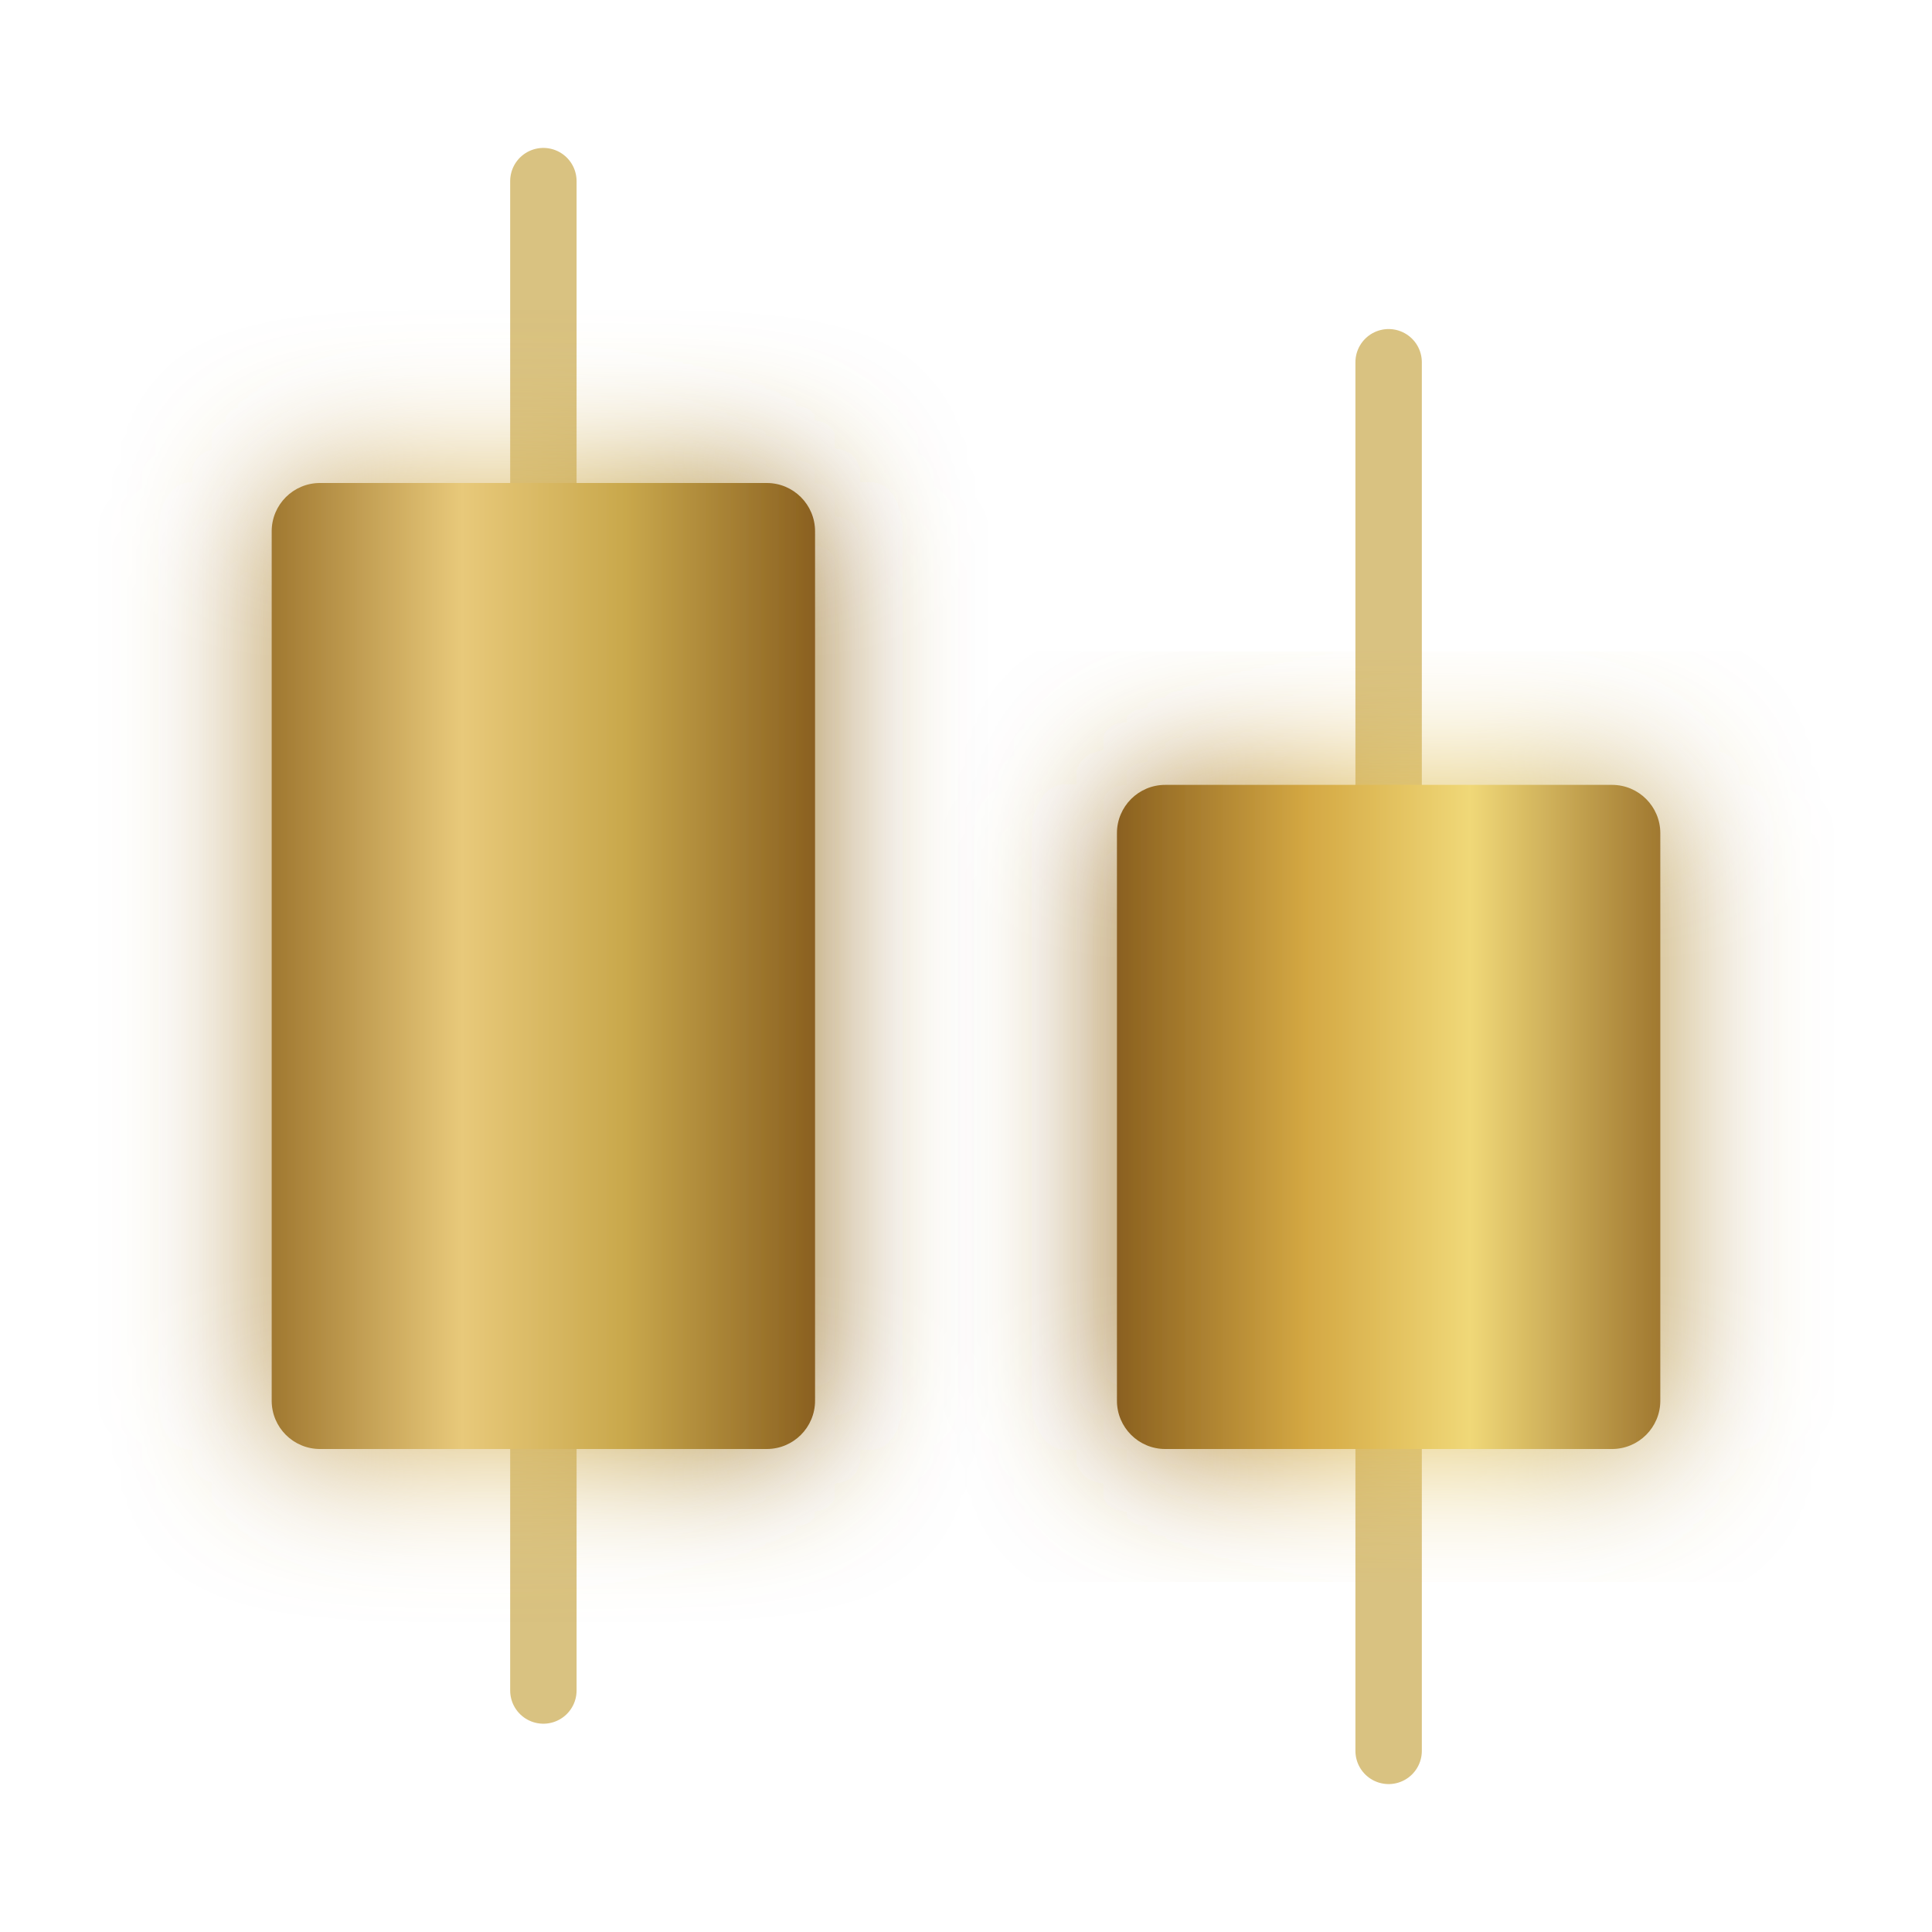
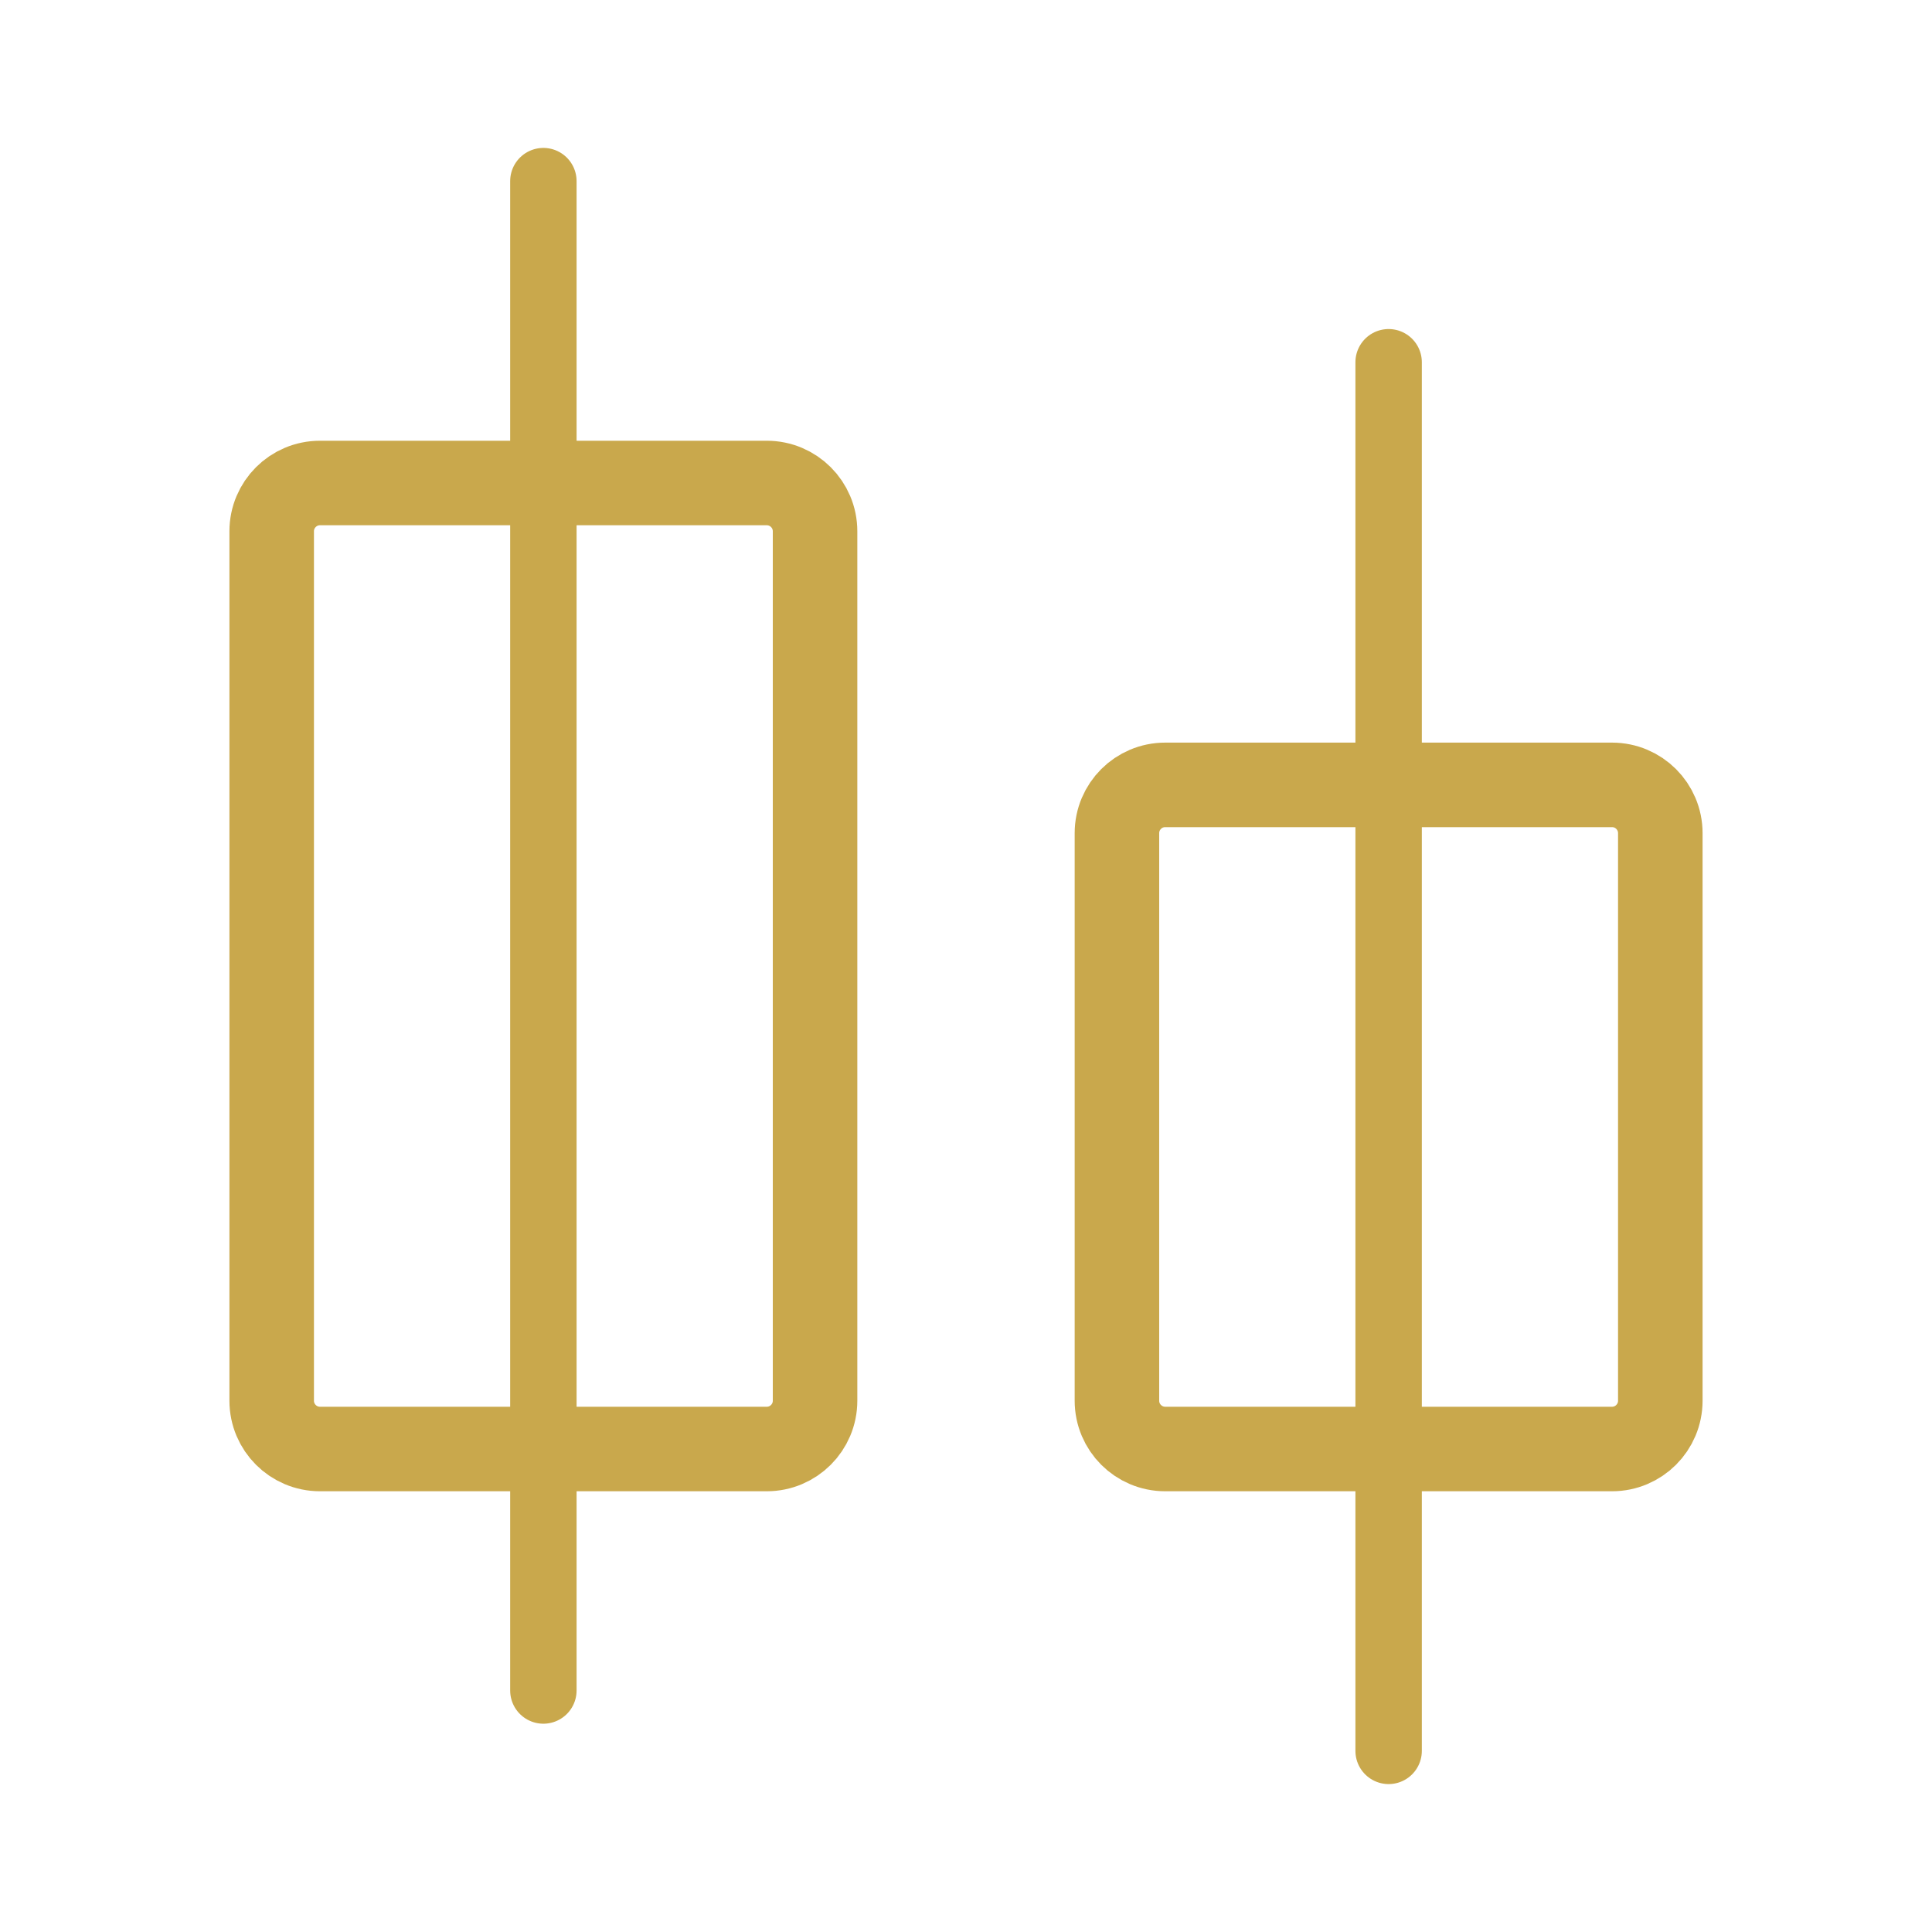
<svg xmlns="http://www.w3.org/2000/svg" viewBox="0 0 32 32" width="32" height="32">
-   <defs>
-     <linearGradient id="body1" x1="0" y1="0" x2="1" y2="0">
-       <stop offset="0%" stop-color="#a07830" />
-       <stop offset="35%" stop-color="#e8c97a" />
-       <stop offset="65%" stop-color="#c9a84c" />
-       <stop offset="100%" stop-color="#8a6020" />
-     </linearGradient>
-     <linearGradient id="body2" x1="0" y1="0" x2="1" y2="0">
-       <stop offset="0%" stop-color="#8a6020" />
-       <stop offset="35%" stop-color="#d4a843" />
-       <stop offset="65%" stop-color="#f0d878" />
-       <stop offset="100%" stop-color="#a07830" />
-     </linearGradient>
-     <filter id="glow" x="-40%" y="-20%" width="180%" height="140%">
-       <feGaussianBlur stdDeviation="1.2" result="blur" />
-       <feMerge>
-         <feMergeNode in="blur" />
-         <feMergeNode in="SourceGraphic" />
-       </feMerge>
-     </filter>
-   </defs>
-   <line x1="9" y1="3" x2="9" y2="28" stroke="#c9a84c" stroke-width="1.1" stroke-linecap="round" opacity="0.7" />
-   <rect x="4.5" y="8" width="9" height="16" rx="0.8" fill="url(#body1)" filter="url(#glow)" />
-   <line x1="23" y1="6" x2="23" y2="29" stroke="#c9a84c" stroke-width="1.1" stroke-linecap="round" opacity="0.7" />
-   <rect x="18.5" y="13" width="9" height="11" rx="0.8" fill="url(#body2)" filter="url(#glow)" />
+   <line x1="9" y1="3" x2="9" y2="28" stroke="#c9a84c" stroke-width="1.1" stroke-linecap="round" />
+   <rect x="4.5" y="8" width="9" height="16" rx="0.8" fill="none" stroke="#c9a84c" stroke-width="1.4" />
+   <line x1="23" y1="6" x2="23" y2="29" stroke="#c9a84c" stroke-width="1.1" stroke-linecap="round" />
+   <rect x="18.5" y="13" width="9" height="11" rx="0.8" fill="none" stroke="#c9a84c" stroke-width="1.4" />
</svg>
